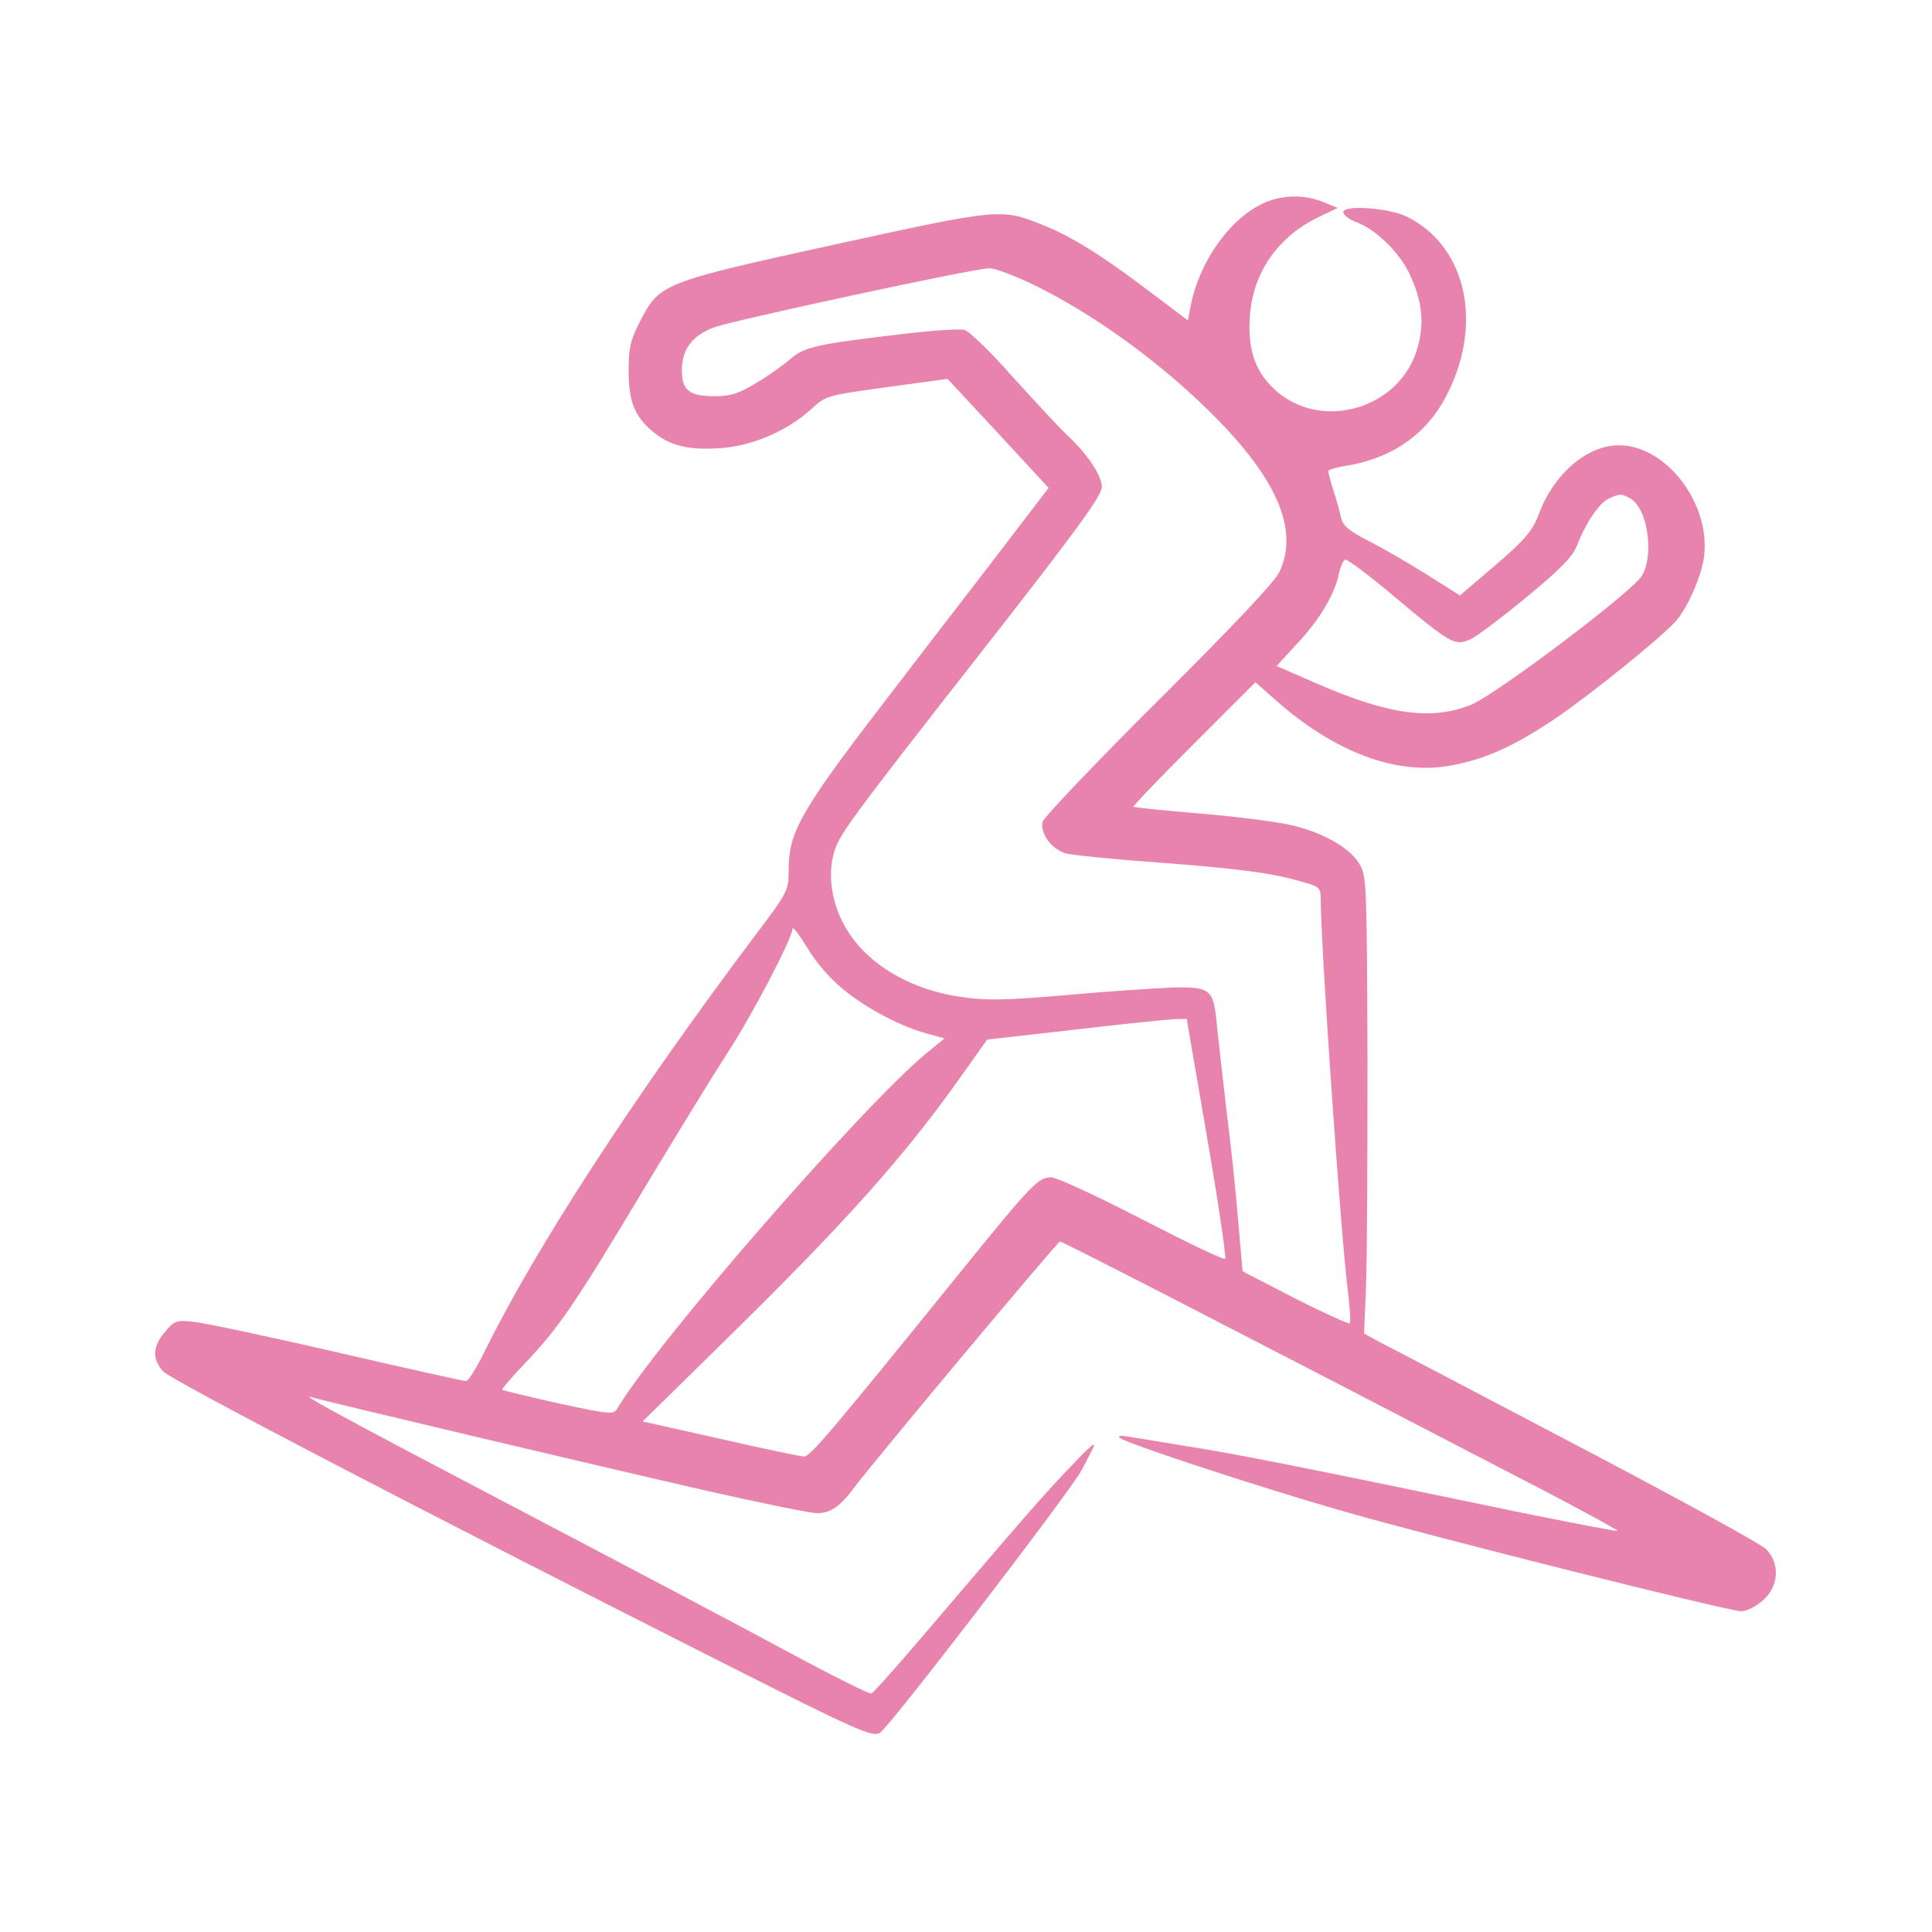
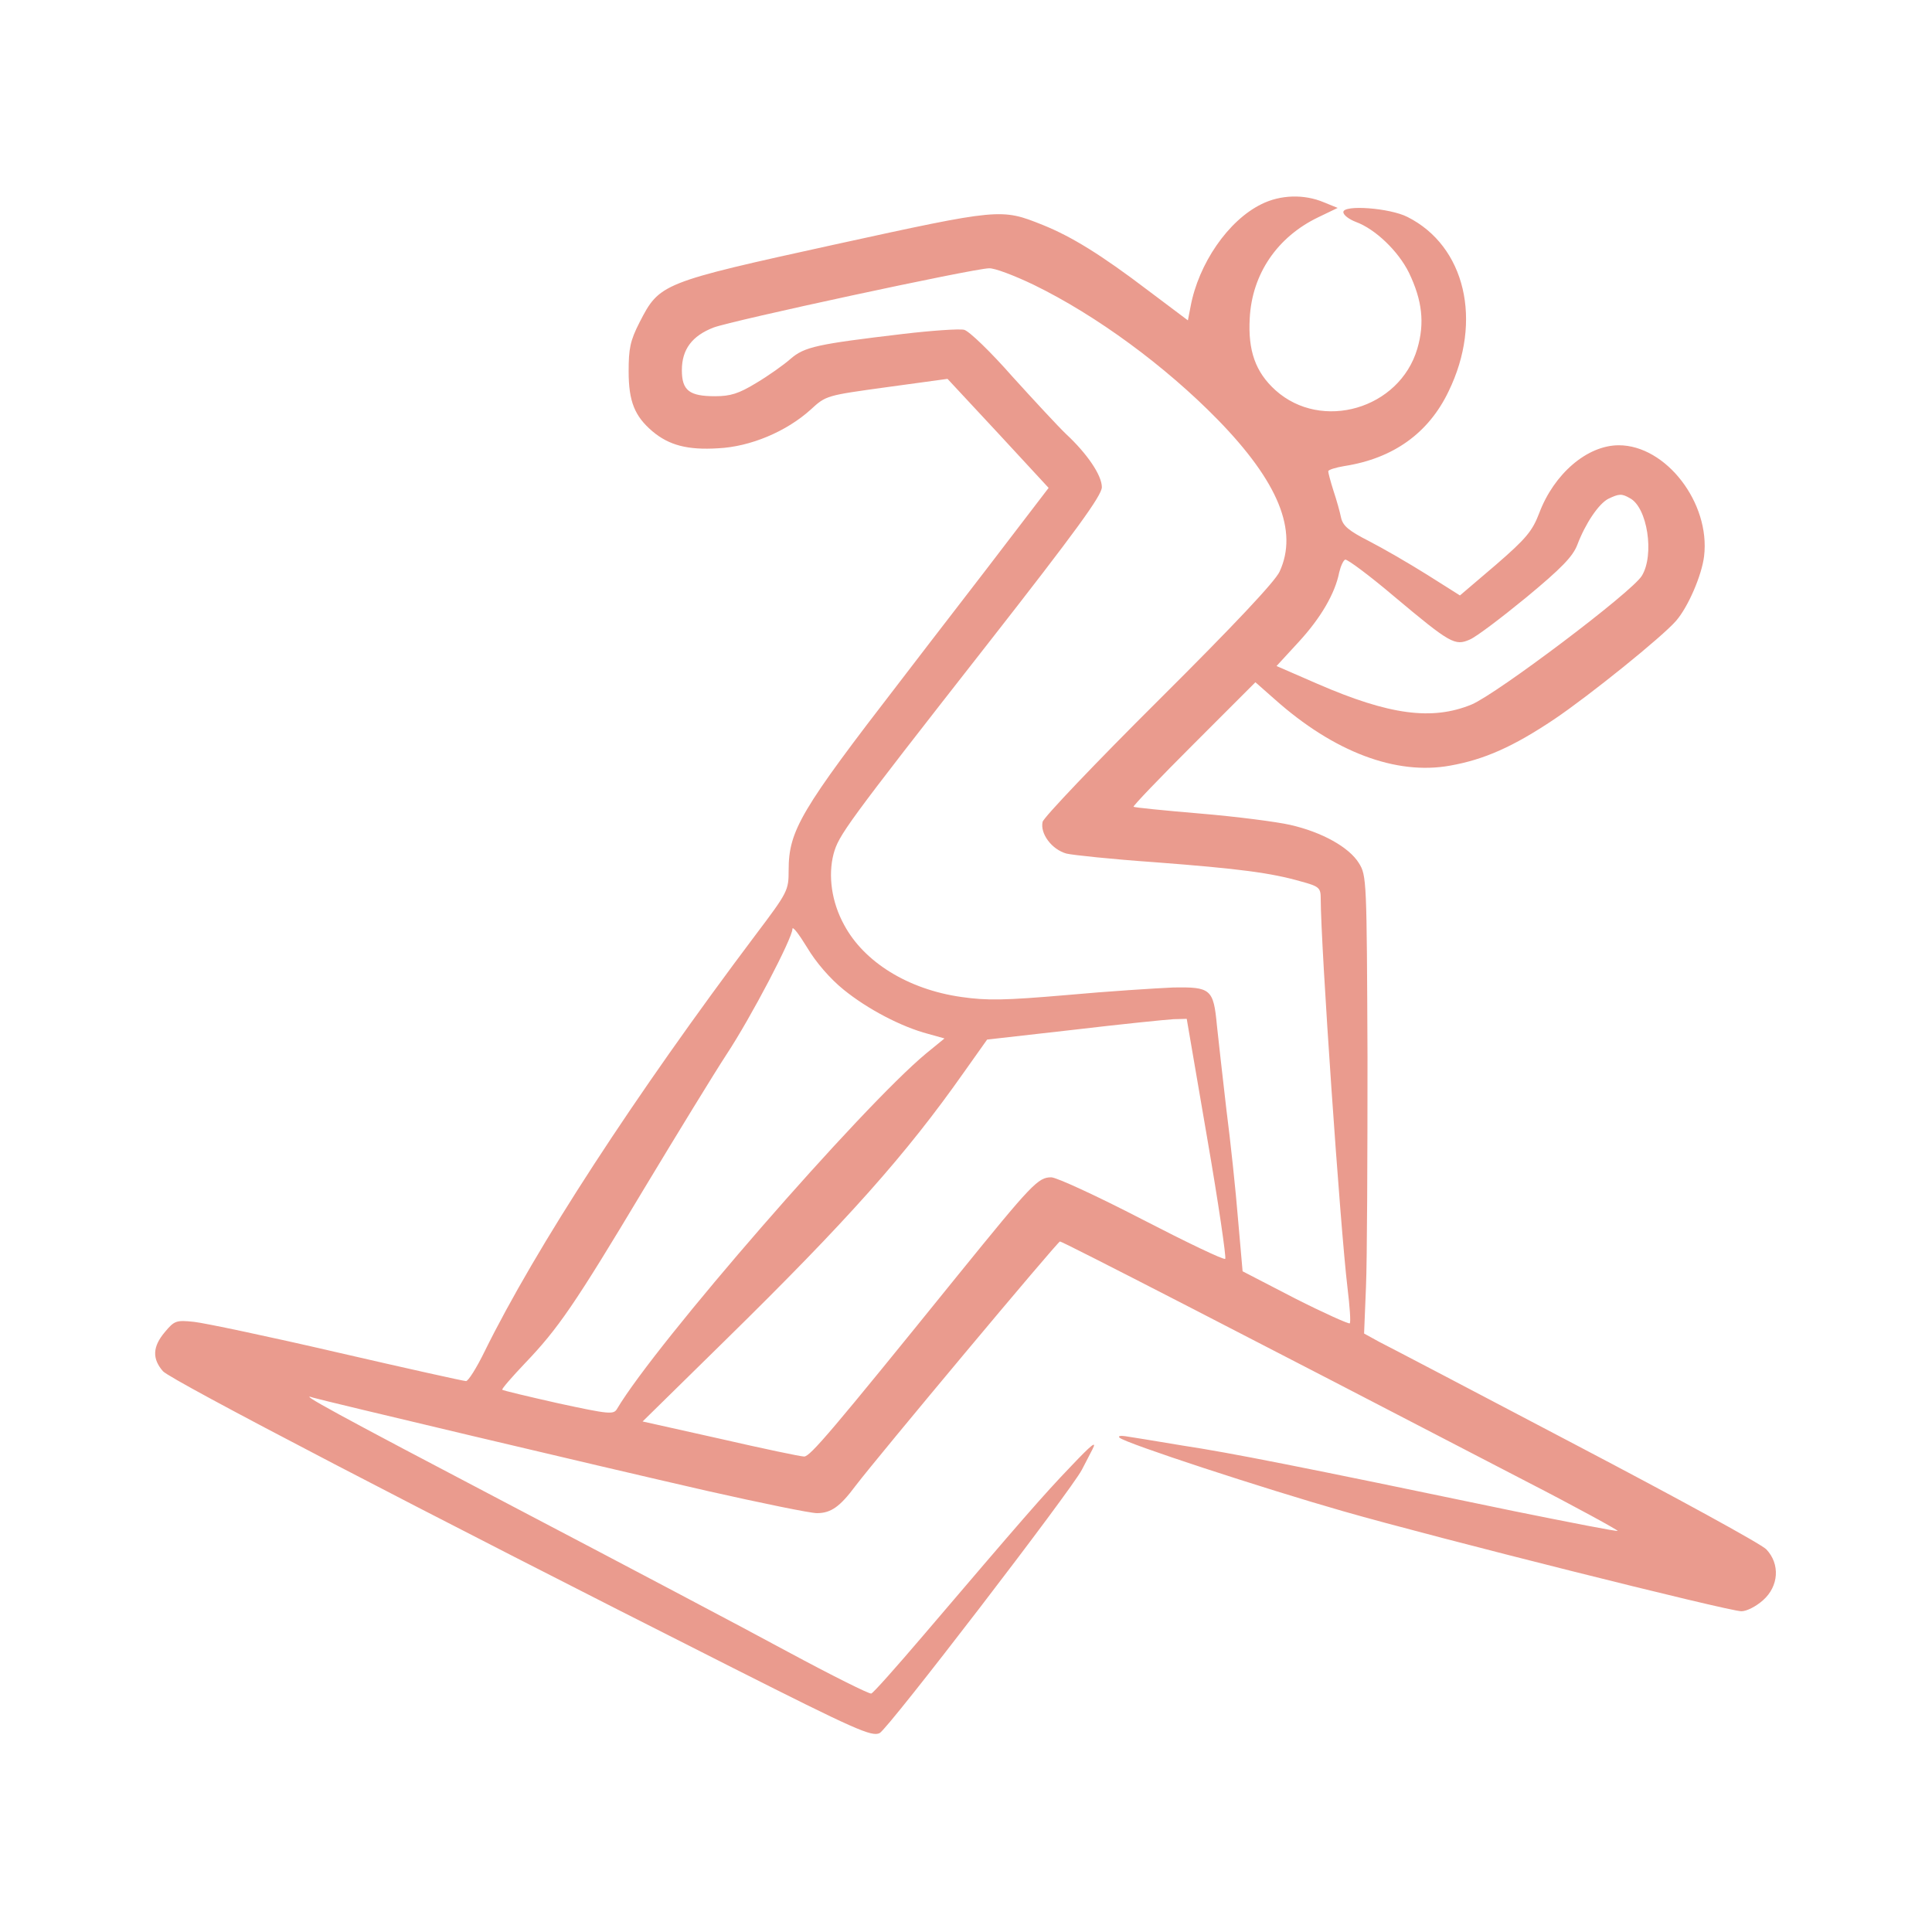
<svg xmlns="http://www.w3.org/2000/svg" width="60" height="60" viewBox="0 0 60 60" fill="none">
-   <path d="M39.176 6.34C38.144 6.844 37.219 8.191 36.973 9.527L36.891 9.949L35.66 9.024C34.195 7.91 33.281 7.348 32.379 6.984C31.09 6.469 31.066 6.469 25.922 7.594C20.531 8.777 20.484 8.801 19.863 10.008C19.57 10.582 19.523 10.828 19.523 11.531C19.523 12.469 19.711 12.926 20.262 13.395C20.777 13.828 21.352 13.981 22.301 13.922C23.297 13.875 24.422 13.406 25.183 12.715C25.652 12.281 25.676 12.281 27.539 12.024L29.426 11.766L30.996 13.453L32.566 15.152L31.301 16.805C30.609 17.719 29.098 19.664 27.961 21.152C24.867 25.16 24.492 25.793 24.492 27.023C24.492 27.656 24.469 27.703 23.461 29.039C19.723 34.008 16.64 38.742 15.047 41.977C14.801 42.481 14.543 42.891 14.473 42.891C14.402 42.891 12.609 42.492 10.476 42C8.355 41.508 6.351 41.086 6.023 41.051C5.473 40.992 5.414 41.016 5.121 41.367C4.734 41.824 4.723 42.199 5.062 42.586C5.32 42.867 13.101 46.922 22.758 51.797C26.566 53.719 27.07 53.941 27.316 53.824C27.562 53.719 33.281 46.266 33.598 45.645C33.668 45.516 33.809 45.234 33.926 45.012C34.078 44.719 33.902 44.859 33.258 45.539C32.391 46.441 31.734 47.203 28.664 50.801C27.844 51.762 27.117 52.582 27.058 52.594C27 52.617 25.828 52.031 24.457 51.293C23.098 50.555 19.23 48.516 15.879 46.758C10.359 43.863 9.187 43.219 9.726 43.406C9.984 43.488 18.422 45.492 21.961 46.301C23.625 46.676 25.16 46.992 25.371 46.992C25.805 46.992 26.086 46.793 26.566 46.148C27.281 45.211 32.848 38.555 32.918 38.555C33 38.555 38.625 41.449 47.379 45.996C48.973 46.816 50.25 47.52 50.238 47.543C50.215 47.566 48.773 47.285 47.039 46.934C40.289 45.527 38.203 45.117 36.738 44.895C35.906 44.754 35.098 44.625 34.945 44.602C34.793 44.578 34.711 44.602 34.769 44.648C34.922 44.813 39.258 46.231 41.719 46.934C44.531 47.742 53.684 50.039 54.082 50.039C54.246 50.039 54.539 49.887 54.75 49.699C55.242 49.266 55.289 48.574 54.855 48.117C54.703 47.953 52.043 46.5 48.937 44.871C45.844 43.242 43.09 41.801 42.832 41.672L42.363 41.414L42.422 39.961C42.457 39.152 42.469 35.953 42.469 32.848C42.445 27.34 42.445 27.188 42.199 26.801C41.894 26.309 41.051 25.84 40.066 25.617C39.656 25.523 38.402 25.36 37.277 25.266C36.164 25.172 35.227 25.078 35.203 25.055C35.18 25.031 36.023 24.152 37.078 23.098L38.988 21.188L39.586 21.715C41.426 23.356 43.359 24.082 45.035 23.777C46.09 23.59 46.992 23.192 48.269 22.336C49.348 21.61 51.633 19.77 52.055 19.277C52.43 18.844 52.852 17.86 52.922 17.273C53.121 15.621 51.738 13.828 50.273 13.828C49.289 13.828 48.258 14.719 47.801 15.938C47.59 16.488 47.402 16.723 46.453 17.543L45.34 18.492L44.32 17.848C43.758 17.496 42.949 17.027 42.516 16.805C41.894 16.488 41.707 16.336 41.648 16.078C41.613 15.902 41.508 15.527 41.414 15.246C41.32 14.953 41.25 14.684 41.25 14.637C41.25 14.59 41.473 14.52 41.754 14.473C43.266 14.238 44.367 13.453 44.988 12.152C46.055 9.961 45.504 7.641 43.711 6.738C43.16 6.457 41.719 6.352 41.719 6.586C41.719 6.68 41.894 6.809 42.105 6.891C42.715 7.113 43.43 7.805 43.758 8.473C44.168 9.328 44.25 10.031 44.016 10.828C43.465 12.703 41.039 13.406 39.609 12.117C38.988 11.555 38.754 10.887 38.812 9.879C38.883 8.508 39.668 7.359 40.934 6.75L41.543 6.457L41.109 6.281C40.5 6.024 39.762 6.047 39.176 6.34ZM32.109 8.848C34.055 9.797 36.187 11.367 37.816 13.031C39.703 14.965 40.324 16.488 39.738 17.754C39.598 18.059 38.32 19.418 35.988 21.738C34.043 23.672 32.414 25.383 32.379 25.523C32.297 25.887 32.66 26.379 33.117 26.508C33.305 26.555 34.535 26.684 35.859 26.777C38.484 26.977 39.469 27.106 40.406 27.375C40.969 27.527 41.016 27.574 41.016 27.902C41.016 29.356 41.625 38.145 41.848 39.996C41.918 40.57 41.953 41.063 41.918 41.098C41.883 41.121 41.121 40.781 40.219 40.324L38.59 39.481L38.449 37.875C38.379 36.996 38.215 35.449 38.086 34.453C37.969 33.457 37.84 32.285 37.793 31.852C37.687 30.715 37.605 30.645 36.422 30.668C35.883 30.692 34.406 30.785 33.129 30.902C31.207 31.067 30.656 31.078 29.848 30.961C28.207 30.727 26.836 29.883 26.215 28.723C25.828 28.02 25.711 27.199 25.887 26.52C26.051 25.934 26.227 25.676 30.668 20.004C33.41 16.5 34.219 15.387 34.219 15.129C34.219 14.766 33.773 14.098 33.105 13.477C32.871 13.254 32.121 12.445 31.441 11.695C30.773 10.934 30.094 10.277 29.941 10.242C29.789 10.207 28.933 10.266 28.043 10.371C25.371 10.688 24.984 10.77 24.551 11.145C24.34 11.332 23.859 11.672 23.484 11.895C22.945 12.223 22.687 12.305 22.207 12.305C21.41 12.305 21.176 12.129 21.176 11.496C21.176 10.852 21.492 10.43 22.16 10.172C22.711 9.961 30.199 8.344 30.715 8.332C30.879 8.32 31.5 8.555 32.109 8.848ZM50.613 15.469C51.164 15.75 51.387 17.238 50.988 17.883C50.684 18.387 46.5 21.539 45.703 21.879C44.473 22.383 43.148 22.207 40.91 21.235L39.644 20.684L40.324 19.945C41.016 19.195 41.461 18.434 41.59 17.777C41.637 17.578 41.719 17.402 41.777 17.379C41.848 17.367 42.527 17.871 43.301 18.527C45.047 19.992 45.187 20.063 45.644 19.863C45.844 19.781 46.629 19.184 47.402 18.551C48.492 17.648 48.844 17.285 48.984 16.922C49.242 16.242 49.652 15.645 49.945 15.492C50.285 15.328 50.367 15.328 50.613 15.469ZM26.203 30.738C26.941 31.336 27.984 31.887 28.828 32.109L29.332 32.25L28.758 32.719C26.754 34.383 20.367 41.719 19.16 43.758C19.055 43.934 18.914 43.922 17.344 43.582C16.406 43.371 15.621 43.184 15.598 43.16C15.574 43.137 15.89 42.773 16.301 42.34C17.332 41.262 17.836 40.535 20.004 36.914C21.035 35.203 22.183 33.328 22.558 32.754C23.332 31.582 24.609 29.133 24.609 28.852C24.609 28.746 24.808 29.004 25.066 29.426C25.336 29.883 25.781 30.398 26.203 30.738ZM37.488 35.332C37.84 37.359 38.086 39.059 38.051 39.094C38.016 39.141 36.844 38.578 35.461 37.863C34.078 37.148 32.812 36.563 32.648 36.563C32.238 36.563 32.051 36.762 29.742 39.609C25.828 44.449 25.16 45.234 24.973 45.234C24.867 45.234 23.695 44.988 22.371 44.684L19.957 44.145L22.535 41.613C26.308 37.91 28.137 35.859 29.941 33.293L30.656 32.285L33.34 31.981C34.828 31.805 36.223 31.664 36.445 31.652L36.855 31.641L37.488 35.332Z" fill="#E883AD" />
+   <path d="M39.176 6.34C38.144 6.844 37.219 8.191 36.973 9.527L36.891 9.949L35.66 9.024C34.195 7.91 33.281 7.348 32.379 6.984C31.09 6.469 31.066 6.469 25.922 7.594C20.531 8.777 20.484 8.801 19.863 10.008C19.57 10.582 19.523 10.828 19.523 11.531C19.523 12.469 19.711 12.926 20.262 13.395C20.777 13.828 21.352 13.981 22.301 13.922C23.297 13.875 24.422 13.406 25.183 12.715C25.652 12.281 25.676 12.281 27.539 12.024L29.426 11.766L30.996 13.453L32.566 15.152L31.301 16.805C30.609 17.719 29.098 19.664 27.961 21.152C24.867 25.16 24.492 25.793 24.492 27.023C24.492 27.656 24.469 27.703 23.461 29.039C19.723 34.008 16.64 38.742 15.047 41.977C14.801 42.481 14.543 42.891 14.473 42.891C14.402 42.891 12.609 42.492 10.476 42C8.355 41.508 6.351 41.086 6.023 41.051C5.473 40.992 5.414 41.016 5.121 41.367C4.734 41.824 4.723 42.199 5.062 42.586C5.32 42.867 13.101 46.922 22.758 51.797C26.566 53.719 27.07 53.941 27.316 53.824C27.562 53.719 33.281 46.266 33.598 45.645C33.668 45.516 33.809 45.234 33.926 45.012C34.078 44.719 33.902 44.859 33.258 45.539C32.391 46.441 31.734 47.203 28.664 50.801C27.844 51.762 27.117 52.582 27.058 52.594C27 52.617 25.828 52.031 24.457 51.293C23.098 50.555 19.23 48.516 15.879 46.758C10.359 43.863 9.187 43.219 9.726 43.406C9.984 43.488 18.422 45.492 21.961 46.301C23.625 46.676 25.16 46.992 25.371 46.992C25.805 46.992 26.086 46.793 26.566 46.148C27.281 45.211 32.848 38.555 32.918 38.555C33 38.555 38.625 41.449 47.379 45.996C48.973 46.816 50.25 47.52 50.238 47.543C50.215 47.566 48.773 47.285 47.039 46.934C40.289 45.527 38.203 45.117 36.738 44.895C35.906 44.754 35.098 44.625 34.945 44.602C34.793 44.578 34.711 44.602 34.769 44.648C34.922 44.813 39.258 46.231 41.719 46.934C44.531 47.742 53.684 50.039 54.082 50.039C54.246 50.039 54.539 49.887 54.75 49.699C55.242 49.266 55.289 48.574 54.855 48.117C54.703 47.953 52.043 46.5 48.937 44.871C45.844 43.242 43.09 41.801 42.832 41.672L42.363 41.414L42.422 39.961C42.457 39.152 42.469 35.953 42.469 32.848C42.445 27.34 42.445 27.188 42.199 26.801C41.894 26.309 41.051 25.84 40.066 25.617C39.656 25.523 38.402 25.36 37.277 25.266C36.164 25.172 35.227 25.078 35.203 25.055C35.18 25.031 36.023 24.152 37.078 23.098L38.988 21.188L39.586 21.715C41.426 23.356 43.359 24.082 45.035 23.777C46.09 23.59 46.992 23.192 48.269 22.336C49.348 21.61 51.633 19.77 52.055 19.277C52.43 18.844 52.852 17.86 52.922 17.273C53.121 15.621 51.738 13.828 50.273 13.828C49.289 13.828 48.258 14.719 47.801 15.938C47.59 16.488 47.402 16.723 46.453 17.543L45.34 18.492L44.32 17.848C43.758 17.496 42.949 17.027 42.516 16.805C41.894 16.488 41.707 16.336 41.648 16.078C41.613 15.902 41.508 15.527 41.414 15.246C41.32 14.953 41.25 14.684 41.25 14.637C41.25 14.59 41.473 14.52 41.754 14.473C43.266 14.238 44.367 13.453 44.988 12.152C46.055 9.961 45.504 7.641 43.711 6.738C43.16 6.457 41.719 6.352 41.719 6.586C41.719 6.68 41.894 6.809 42.105 6.891C42.715 7.113 43.43 7.805 43.758 8.473C44.168 9.328 44.25 10.031 44.016 10.828C43.465 12.703 41.039 13.406 39.609 12.117C38.988 11.555 38.754 10.887 38.812 9.879C38.883 8.508 39.668 7.359 40.934 6.75L41.543 6.457L41.109 6.281C40.5 6.024 39.762 6.047 39.176 6.34ZM32.109 8.848C34.055 9.797 36.187 11.367 37.816 13.031C39.703 14.965 40.324 16.488 39.738 17.754C39.598 18.059 38.32 19.418 35.988 21.738C34.043 23.672 32.414 25.383 32.379 25.523C32.297 25.887 32.66 26.379 33.117 26.508C33.305 26.555 34.535 26.684 35.859 26.777C38.484 26.977 39.469 27.106 40.406 27.375C40.969 27.527 41.016 27.574 41.016 27.902C41.016 29.356 41.625 38.145 41.848 39.996C41.918 40.57 41.953 41.063 41.918 41.098C41.883 41.121 41.121 40.781 40.219 40.324L38.59 39.481L38.449 37.875C38.379 36.996 38.215 35.449 38.086 34.453C37.969 33.457 37.84 32.285 37.793 31.852C37.687 30.715 37.605 30.645 36.422 30.668C35.883 30.692 34.406 30.785 33.129 30.902C31.207 31.067 30.656 31.078 29.848 30.961C28.207 30.727 26.836 29.883 26.215 28.723C25.828 28.02 25.711 27.199 25.887 26.52C26.051 25.934 26.227 25.676 30.668 20.004C33.41 16.5 34.219 15.387 34.219 15.129C34.219 14.766 33.773 14.098 33.105 13.477C32.871 13.254 32.121 12.445 31.441 11.695C30.773 10.934 30.094 10.277 29.941 10.242C29.789 10.207 28.933 10.266 28.043 10.371C25.371 10.688 24.984 10.77 24.551 11.145C24.34 11.332 23.859 11.672 23.484 11.895C22.945 12.223 22.687 12.305 22.207 12.305C21.41 12.305 21.176 12.129 21.176 11.496C21.176 10.852 21.492 10.43 22.16 10.172C22.711 9.961 30.199 8.344 30.715 8.332C30.879 8.32 31.5 8.555 32.109 8.848ZM50.613 15.469C51.164 15.75 51.387 17.238 50.988 17.883C50.684 18.387 46.5 21.539 45.703 21.879C44.473 22.383 43.148 22.207 40.91 21.235L39.644 20.684L40.324 19.945C41.016 19.195 41.461 18.434 41.59 17.777C41.637 17.578 41.719 17.402 41.777 17.379C41.848 17.367 42.527 17.871 43.301 18.527C45.047 19.992 45.187 20.063 45.644 19.863C45.844 19.781 46.629 19.184 47.402 18.551C48.492 17.648 48.844 17.285 48.984 16.922C49.242 16.242 49.652 15.645 49.945 15.492C50.285 15.328 50.367 15.328 50.613 15.469ZM26.203 30.738C26.941 31.336 27.984 31.887 28.828 32.109L29.332 32.25L28.758 32.719C26.754 34.383 20.367 41.719 19.16 43.758C19.055 43.934 18.914 43.922 17.344 43.582C16.406 43.371 15.621 43.184 15.598 43.16C15.574 43.137 15.89 42.773 16.301 42.34C17.332 41.262 17.836 40.535 20.004 36.914C21.035 35.203 22.183 33.328 22.558 32.754C23.332 31.582 24.609 29.133 24.609 28.852C24.609 28.746 24.808 29.004 25.066 29.426C25.336 29.883 25.781 30.398 26.203 30.738ZM37.488 35.332C37.84 37.359 38.086 39.059 38.051 39.094C38.016 39.141 36.844 38.578 35.461 37.863C34.078 37.148 32.812 36.563 32.648 36.563C32.238 36.563 32.051 36.762 29.742 39.609C25.828 44.449 25.16 45.234 24.973 45.234C24.867 45.234 23.695 44.988 22.371 44.684L19.957 44.145L22.535 41.613C26.308 37.91 28.137 35.859 29.941 33.293L30.656 32.285L33.34 31.981C34.828 31.805 36.223 31.664 36.445 31.652L36.855 31.641L37.488 35.332Z" fill="#EA9B8E" />
</svg>
